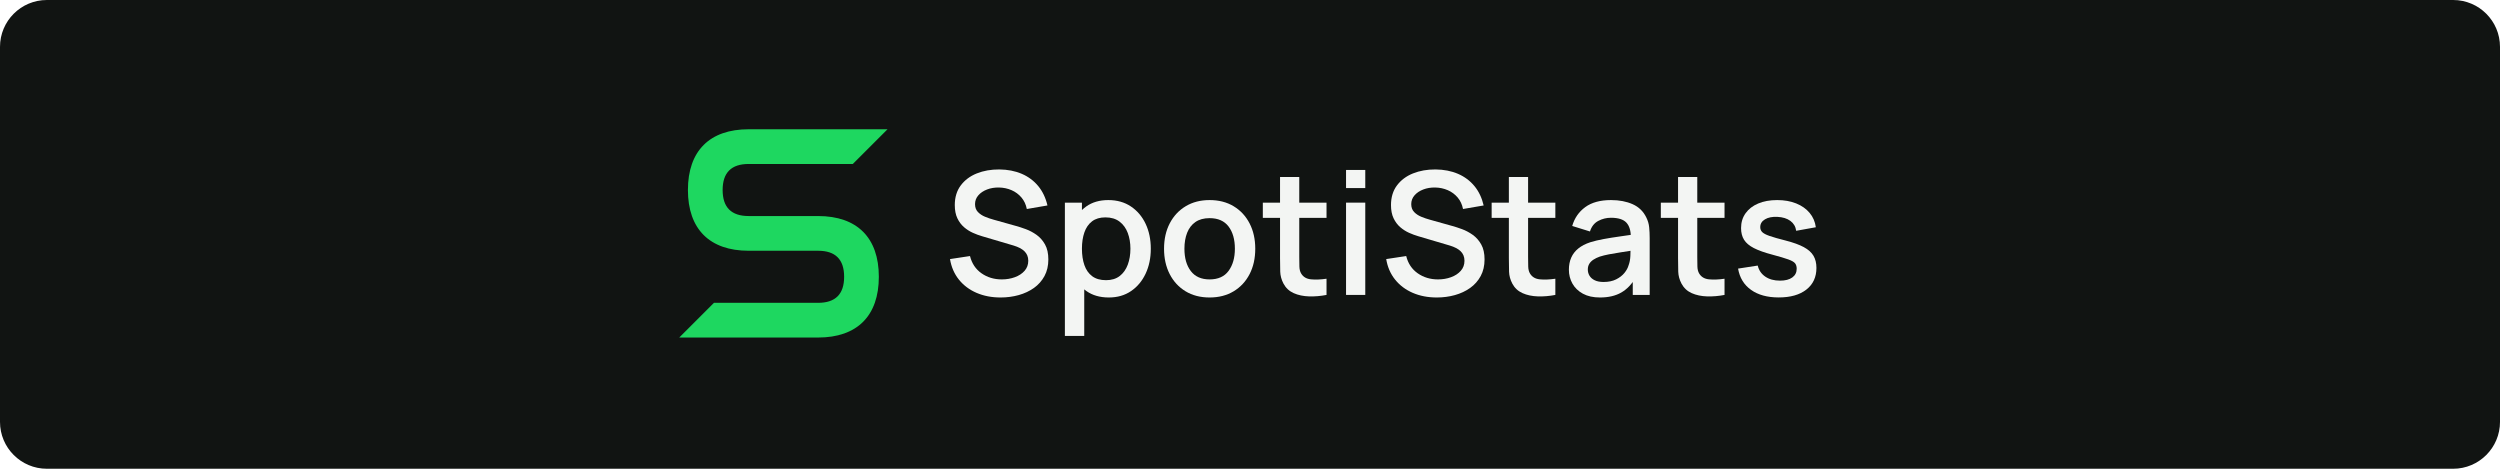
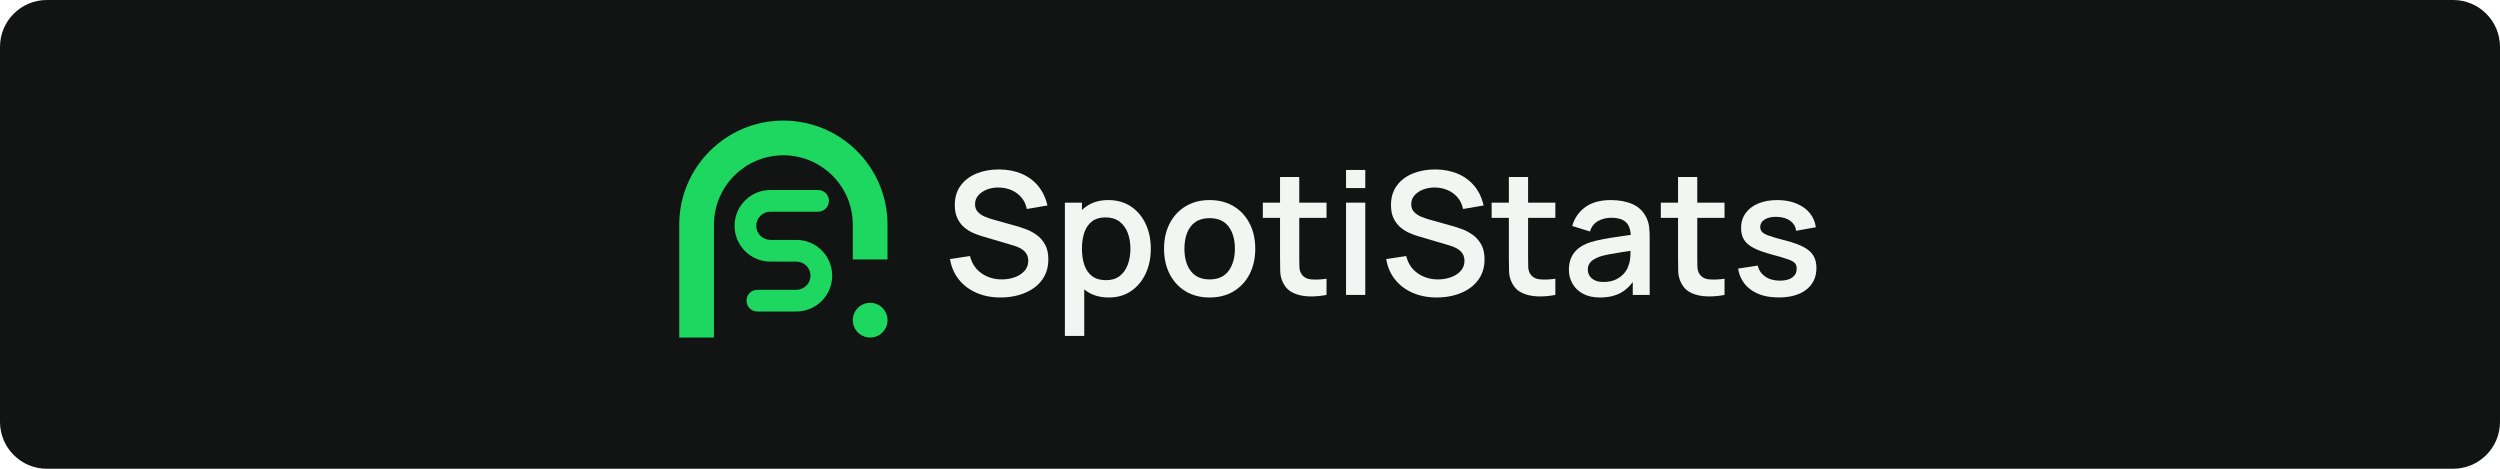
<svg xmlns="http://www.w3.org/2000/svg" viewBox="0 0 1280 240" width="1280" height="240" role="img" aria-labelledby="title">
  <rect width="1280" height="240" rx="24" fill="#111412" />
  <svg x="330" y="32" width="620" height="175" viewBox="0 0 907 256">
    <g transform="translate(0 24) scale(0.8125)">
-       <path fill="#1ed760" d="M224 32 H96 C60 32 40 52 40 88 C40 124 60 144 96 144 H160 C176 144 184 152 184 168 C184 184 176 192 160 192 H64 L32 224 H160 C196 224 216 204 216 168 C216 132 196 112 160 112 H96 C80 112 72 104 72 88 C72 72 80 64 96 64 H192 Z" />
+       <path fill="#1ed760" d="M32 224 V120 A96 96 0 0 1 224 120 V152 H192 V120 A64 64 0 0 0 64 120 V224 Z" />
+       <path fill="#1ed760" d="M160 88 H116 A33 33 0 0 0 116 154 H140 A13 13 0 0 1 140 180 H104 A10 10 0 0 0 104 200 H140 A33 33 0 0 0 140 134 H116 A13 13 0 0 1 116 108 H160 A10 10 0 0 0 160 88 Z" />
+       <circle cx="208" cy="208" r="16" fill="#1ed760" />
    </g>
    <g id="wordmark" transform="translate(224 174.08) scale(0.064 -0.064)">
      <path d="M667.5 -30.0Q511 -30 385.5 24.25Q260.0 78.5 179.0 179.375Q98.0 280.25 75.0 419.5L309 455Q341.25 325.0 443.5 253.25Q545.75 181.5 681.0 181.5Q762.75 181.5 833.5 207.25Q904.25 233.0 947.625 281.875Q991.0 330.75 991 400Q991.0 434.75 979.375 462.375Q967.75 490.0 946.125 511.125Q924.5 532.25 892.625 548.75Q860.75 565.25 820.5 577.5L450 687Q399.0 701.75 343.25 726.5Q287.5 751.25 239.5 792.5Q191.5 833.75 161.25 896.875Q131 960 131.0 1051.5Q131.0 1187.75 200.625 1281.125Q270.25 1374.5 388.25 1421.875Q506.25 1469.25 652.0 1468.5Q799 1467 914.75 1417.25Q1030.5 1367.5 1107.625 1273.75Q1184.75 1180.0 1215.5 1047.0L974.0 1005.5Q958.5 1084.25 911.25 1140.125Q864 1196 795.625 1225.75Q727.25 1255.5 649 1257Q572.75 1258.5 509.0 1234.125Q445.25 1209.75 406.625 1165.5Q368.0 1121.25 368.0 1062.5Q368.0 1005.75 401.375 970.75Q434.75 935.75 484.5 915.125Q534.25 894.5 584 881L846.0 807.5Q897.5 793.5 962.25 769.75Q1027 746 1087.25 703.375Q1147.5 660.75 1186.75 591.125Q1226.0 521.5 1226 415Q1226.0 304.75 1180.875 221.125Q1135.75 137.5 1057.75 81.875Q979.75 26.25 879.125 -1.875Q778.5 -30.0 667.5 -30.0Z" fill="#f3f5f3" />
      <path d="M1934 -30Q1777.5 -30.0 1671.5 45.25Q1565.5 120.5 1511.5 249.625Q1457.5 378.75 1457.5 540.5Q1457.5 703.0 1511.25 831.875Q1565.0 960.75 1669.625 1035.375Q1774.25 1110.0 1927.5 1110.0Q2080 1110 2191.625 1035.625Q2303.25 961.25 2364.125 832.625Q2425 704 2425.0 540.5Q2425.0 378.5 2364.625 249.375Q2304.25 120.25 2194.125 45.125Q2084 -30 1934 -30ZM1419.5 -480.0V1080.0H1619V312.5H1646.0V-480ZM1901.0 172.5Q1998.25 172.5 2061.375 221.5Q2124.5 270.5 2155.5 354.0Q2186.5 437.5 2186.5 540.5Q2186.5 642.5 2155.125 725.75Q2123.75 809.0 2058.875 858.25Q1994.0 907.5 1893.5 907.5Q1798.25 907.5 1737.5 861.25Q1676.75 815.0 1647.875 732.125Q1619.0 649.25 1619.0 540.5Q1619.0 432.25 1647.75 349.125Q1676.5 266.0 1738.75 219.25Q1801.0 172.5 1901.0 172.5Z" fill="#f3f5f3" />
      <path d="M3113 -30Q2950.75 -30.0 2831.0 43.0Q2711.25 116.0 2645.625 244.625Q2580.0 373.25 2580.0 540.5Q2580.0 709.75 2647.0 838.125Q2714.0 966.5 2833.875 1038.25Q2953.75 1110.0 3113 1110Q3275.5 1110.0 3395.625 1037.125Q3515.75 964.25 3581.625 835.875Q3647.5 707.5 3647.5 540.5Q3647.5 371.75 3581.125 243.25Q3514.75 114.75 3394.5 42.375Q3274.25 -30.0 3113 -30ZM3113.0 181.5Q3262.25 181.5 3335.625 281.75Q3409 382 3409.0 540.5Q3409.0 703.75 3334.75 801.125Q3260.5 898.5 3113.0 898.5Q3012.0 898.5 2946.875 853.0Q2881.75 807.5 2850.125 727.0Q2818.5 646.5 2818.5 540.5Q2818.5 376.75 2893.25 279.125Q2968.0 181.5 3113.0 181.5Z" fill="#f3f5f3" />
      <path d="M4481.5 0.0Q4377.25 -20.25 4276.875 -17.25Q4176.5 -14.25 4097.625 20.75Q4018.75 55.75 3978 132Q3942.0 200.75 3939.75 271.75Q3937.5 342.75 3937.5 433.0V1380.0H4162.5V445.0Q4162.5 380.25 4164.0 331.625Q4165.5 283.0 4184.5 251.0Q4220.5 190.25 4299.25 182.375Q4378.0 174.5 4481.5 189.5ZM3736.0 901.5V1080H4481.5V901.5Z" fill="#f3f5f3" />
      <path d="M4710.0 1250.5V1462.5H4935.0V1250.5ZM4710 0V1080H4935V0Z" fill="#f3f5f3" />
      <path d="M5772.5 -30.0Q5616 -30 5490.5 24.25Q5365.0 78.5 5284.0 179.375Q5203.0 280.25 5180.0 419.5L5414 455Q5446.25 325.0 5548.5 253.25Q5650.75 181.5 5786.0 181.5Q5867.75 181.5 5938.5 207.25Q6009.25 233.0 6052.625 281.875Q6096.0 330.75 6096 400Q6096.0 434.75 6084.375 462.375Q6072.75 490.0 6051.125 511.125Q6029.5 532.25 5997.625 548.75Q5965.75 565.25 5925.5 577.5L5555 687Q5504.0 701.75 5448.25 726.5Q5392.5 751.25 5344.5 792.5Q5296.5 833.75 5266.25 896.875Q5236 960 5236.0 1051.5Q5236.0 1187.75 5305.625 1281.125Q5375.25 1374.5 5493.25 1421.875Q5611.25 1469.25 5757.0 1468.5Q5904 1467 6019.75 1417.25Q6135.5 1367.5 6212.625 1273.75Q6289.75 1180.0 6320.5 1047.0L6079.0 1005.5Q6063.5 1084.25 6016.25 1140.125Q5969 1196 5900.625 1225.75Q5832.25 1255.5 5754 1257Q5677.75 1258.5 5614.0 1234.125Q5550.25 1209.75 5511.625 1165.5Q5473.0 1121.25 5473.0 1062.5Q5473.0 1005.75 5506.375 970.75Q5539.75 935.75 5589.5 915.125Q5639.25 894.5 5689 881L5951.0 807.5Q6002.5 793.5 6067.25 769.75Q6132 746 6192.25 703.375Q6252.5 660.75 6291.75 591.125Q6331.0 521.5 6331 415Q6331.0 304.75 6285.875 221.125Q6240.75 137.5 6162.75 81.875Q6084.75 26.25 5984.125 -1.875Q5883.5 -30.0 5772.5 -30.0Z" fill="#f3f5f3" />
      <path d="M7159.5 0.0Q7055.25 -20.25 6954.875 -17.25Q6854.5 -14.25 6775.625 20.75Q6696.75 55.75 6656 132Q6620.0 200.75 6617.75 271.75Q6615.5 342.75 6615.5 433.0V1380.0H6840.5V445.0Q6840.5 380.25 6842.0 331.625Q6843.5 283.0 6862.5 251.0Q6898.5 190.25 6977.25 182.375Q7056.0 174.5 7159.5 189.5ZM6414.0 901.5V1080H7159.5V901.5Z" fill="#f3f5f3" />
      <path d="M7681.5 -30.0Q7563 -30 7481.875 14.375Q7400.75 58.75 7359.375 132.625Q7318.0 206.5 7318 295Q7318 375 7345.625 437.125Q7373.25 499.25 7428.625 543.875Q7484.0 588.5 7568.5 616.5Q7637.0 637.75 7726.125 654.125Q7815.25 670.5 7916.75 684.625Q8018.25 698.75 8124.0 714.5L8043 669Q8044.25 788.75 7991.125 845.875Q7938 903 7810 903Q7731 903 7661.625 866.125Q7592.25 829.25 7564.5 742.5L7357 807Q7396.75 945.0 7509.375 1027.5Q7622 1110 7811 1110Q7955.75 1110.0 8064.0 1061.75Q8172.25 1013.5 8224.0 906.5Q8251.5 851.5 8257.5 792.25Q8263.5 733.0 8263.5 664.0V0.0H8065.5V240.5L8101.0 205.5Q8031.0 85.25 7930.375 27.625Q7829.75 -30.0 7681.5 -30.0ZM7724.0 151.5Q7809.5 151.5 7870.5 181.875Q7931.5 212.25 7968.25 257.625Q8005 303 8017 348Q8034.75 395.0 8037.375 454.875Q8040.0 514.75 8040 551L8111.0 527.5Q8007.0 511.25 7927.375 499.0Q7847.75 486.75 7787.25 475.125Q7726.75 463.5 7679.5 448.5Q7637.25 433.5 7605.875 413.125Q7574.5 392.75 7557.0 364.5Q7539.5 336.25 7539.5 297.5Q7539.5 256.75 7559.875 223.625Q7580.25 190.5 7621.125 171.0Q7662.0 151.5 7724.0 151.5Z" fill="#f3f5f3" />
      <path d="M9139.5 0.0Q9035.25 -20.25 8934.875 -17.25Q8834.5 -14.25 8755.625 20.75Q8676.75 55.75 8636 132Q8600.0 200.75 8597.75 271.75Q8595.5 342.75 8595.5 433.0V1380.0H8820.5V445.0Q8820.5 380.25 8822.0 331.625Q8823.5 283.0 8842.5 251.0Q8878.5 190.25 8957.25 182.375Q9036.0 174.5 9139.5 189.5ZM8394.0 901.5V1080H9139.5V901.5Z" fill="#f3f5f3" />
      <path d="M9773.0 -29.5Q9574.25 -29.5 9449.875 59.0Q9325.5 147.5 9298 308L9528.0 343.5Q9547.5 261.5 9616.25 214.25Q9685 167 9788.5 167.0Q9880.75 167.0 9932.375 204.125Q9984.0 241.25 9984.0 306.5Q9984.0 345.25 9965.5 369.25Q9947.0 393.25 9886.5 415.25Q9826.0 437.25 9701.5 470.5Q9564.0 506.5 9483.375 547.875Q9402.75 589.25 9367.875 645.5Q9333.0 701.75 9333 782Q9333.0 881.5 9385.5 955.375Q9438.0 1029.25 9532.875 1069.625Q9627.75 1110.0 9755.5 1110.0Q9880.5 1110.0 9977.875 1070.875Q10075.25 1031.75 10135.25 960.125Q10195.25 888.5 10208 792L9978.0 750.5Q9968.0 823.75 9910.125 866.375Q9852.25 909.0 9758.5 913.5Q9668.5 917.75 9613.0 884.75Q9557.5 851.75 9557.5 793.5Q9557.5 759.75 9579.375 736.375Q9601.25 713.0 9665.375 690.5Q9729.5 668.0 9856 636Q9988.75 601.75 10067.25 559.375Q10145.75 517.0 10180.375 458.375Q10215.0 399.75 10215 316Q10215.0 154.75 10097.5 62.625Q9980.0 -29.5 9773.0 -29.5Z" fill="#f3f5f3" />
    </g>
  </svg>
</svg>
